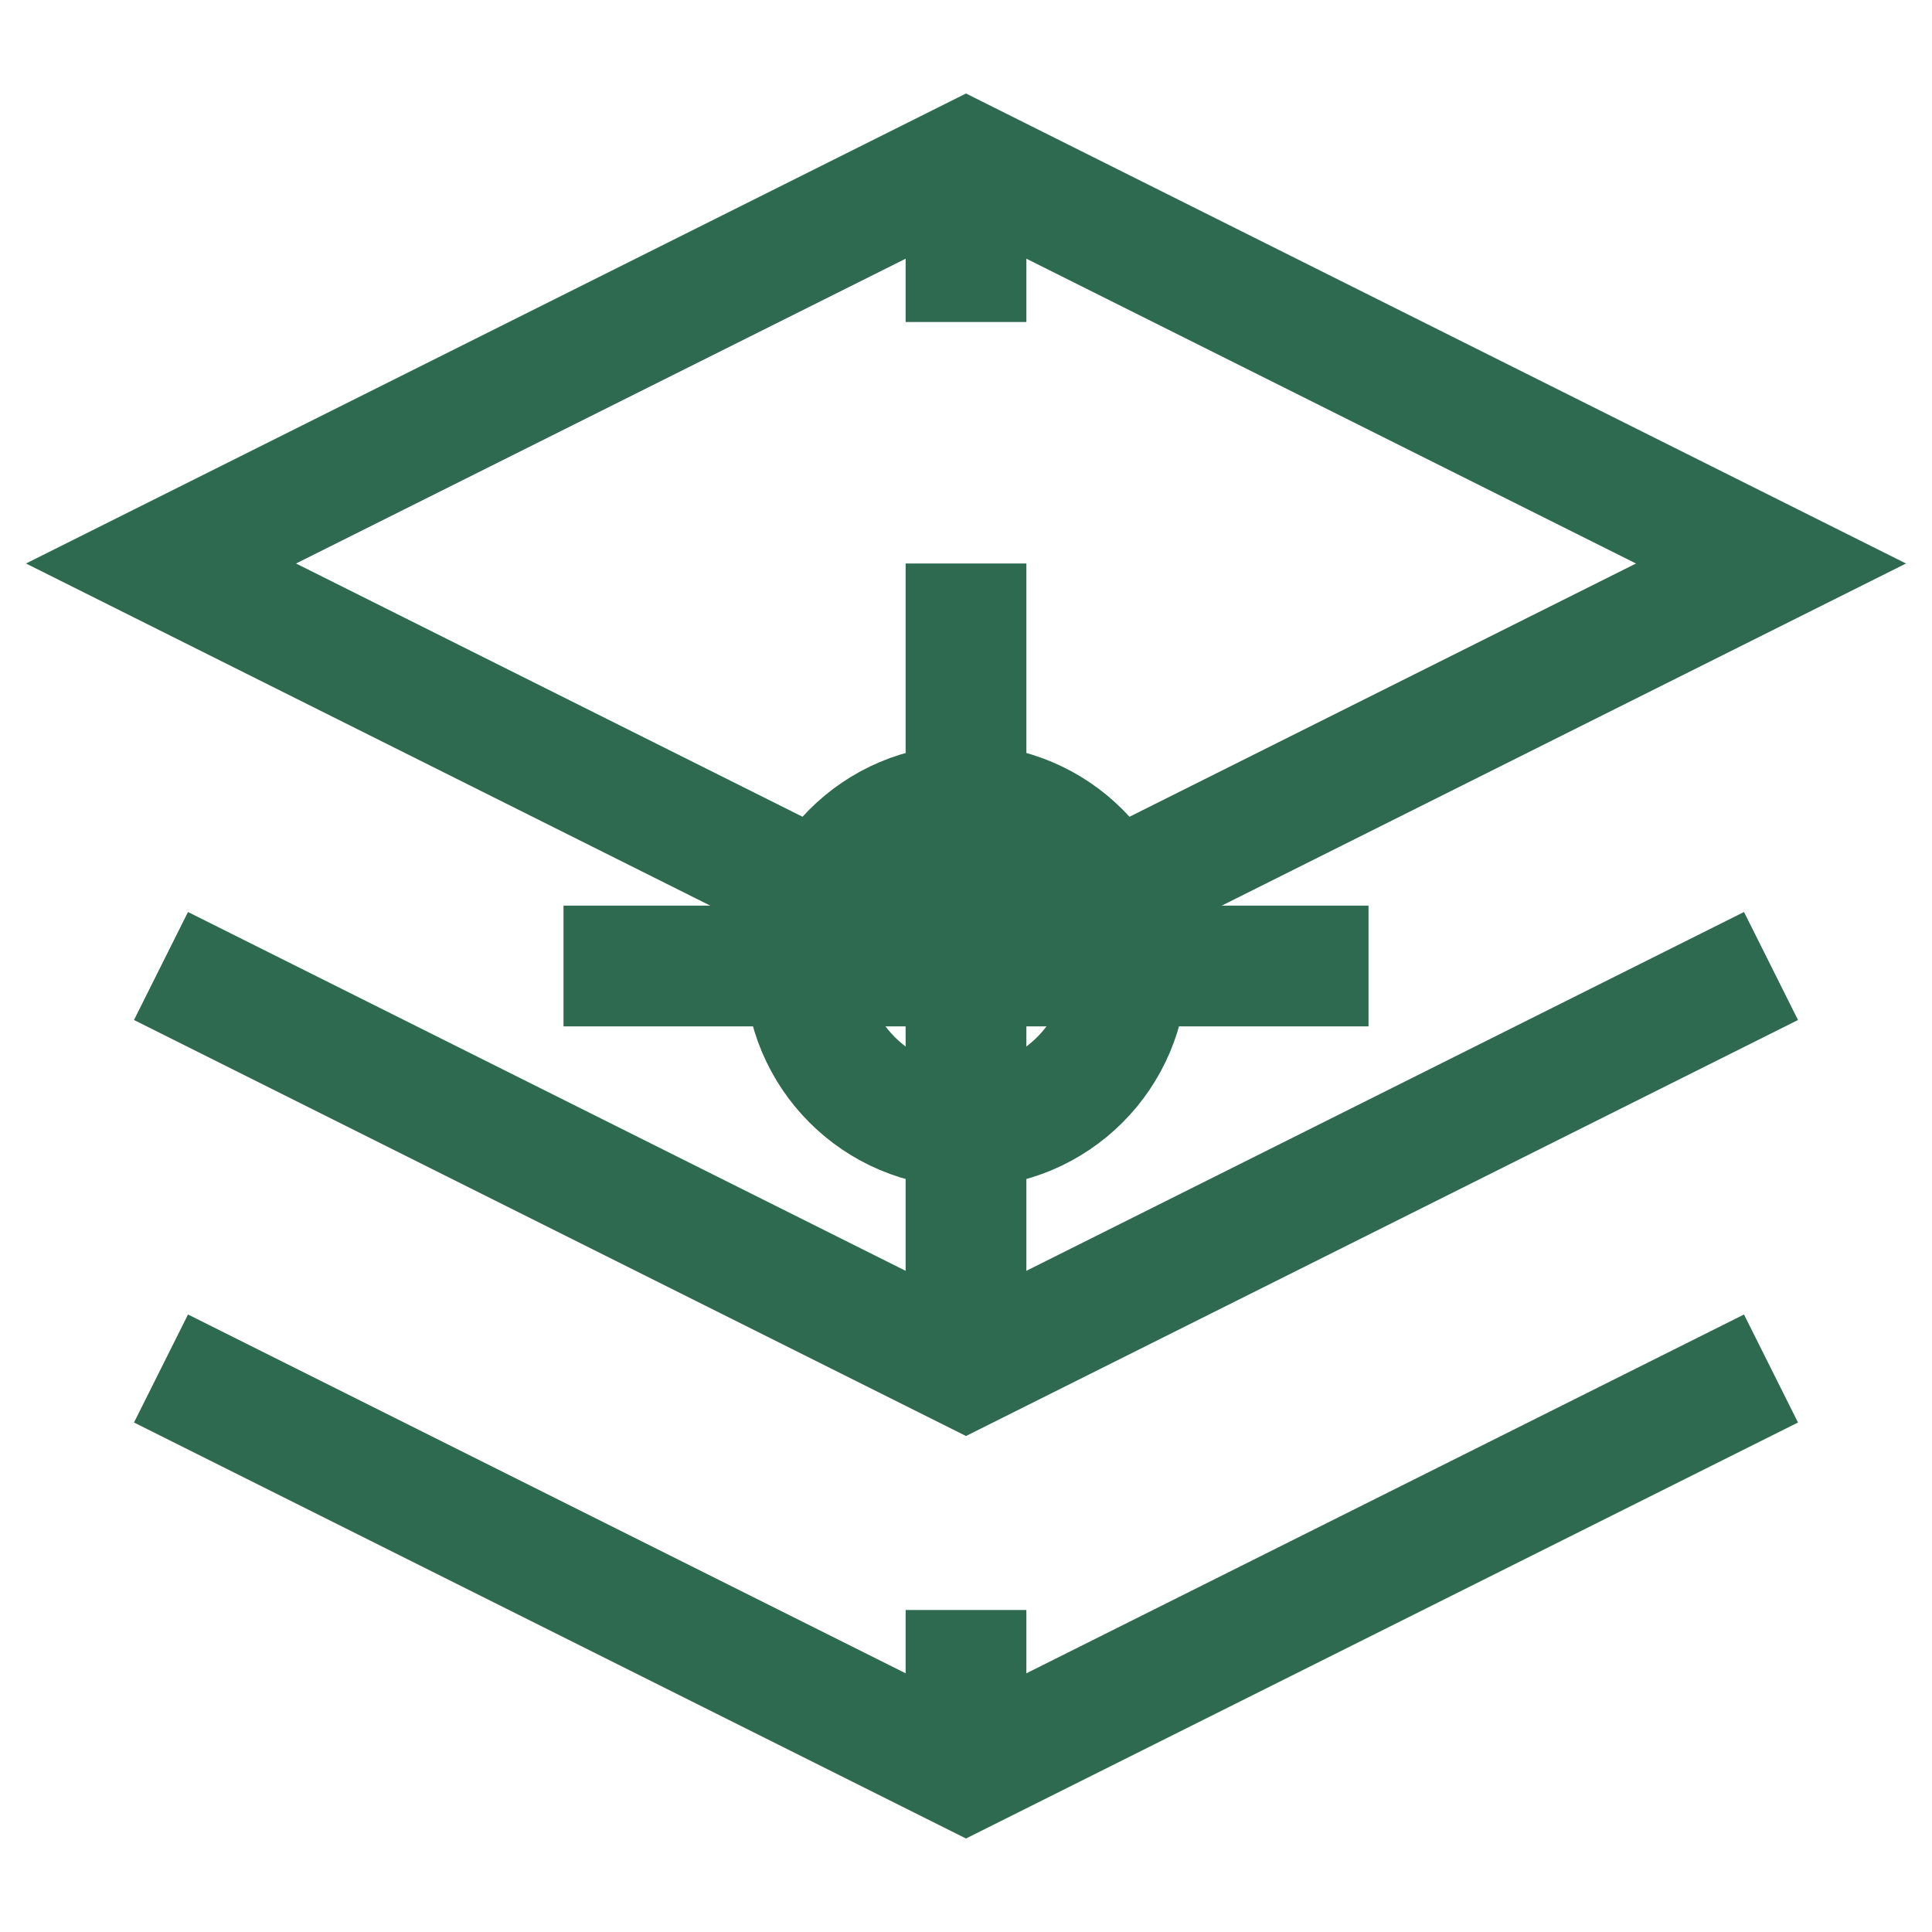
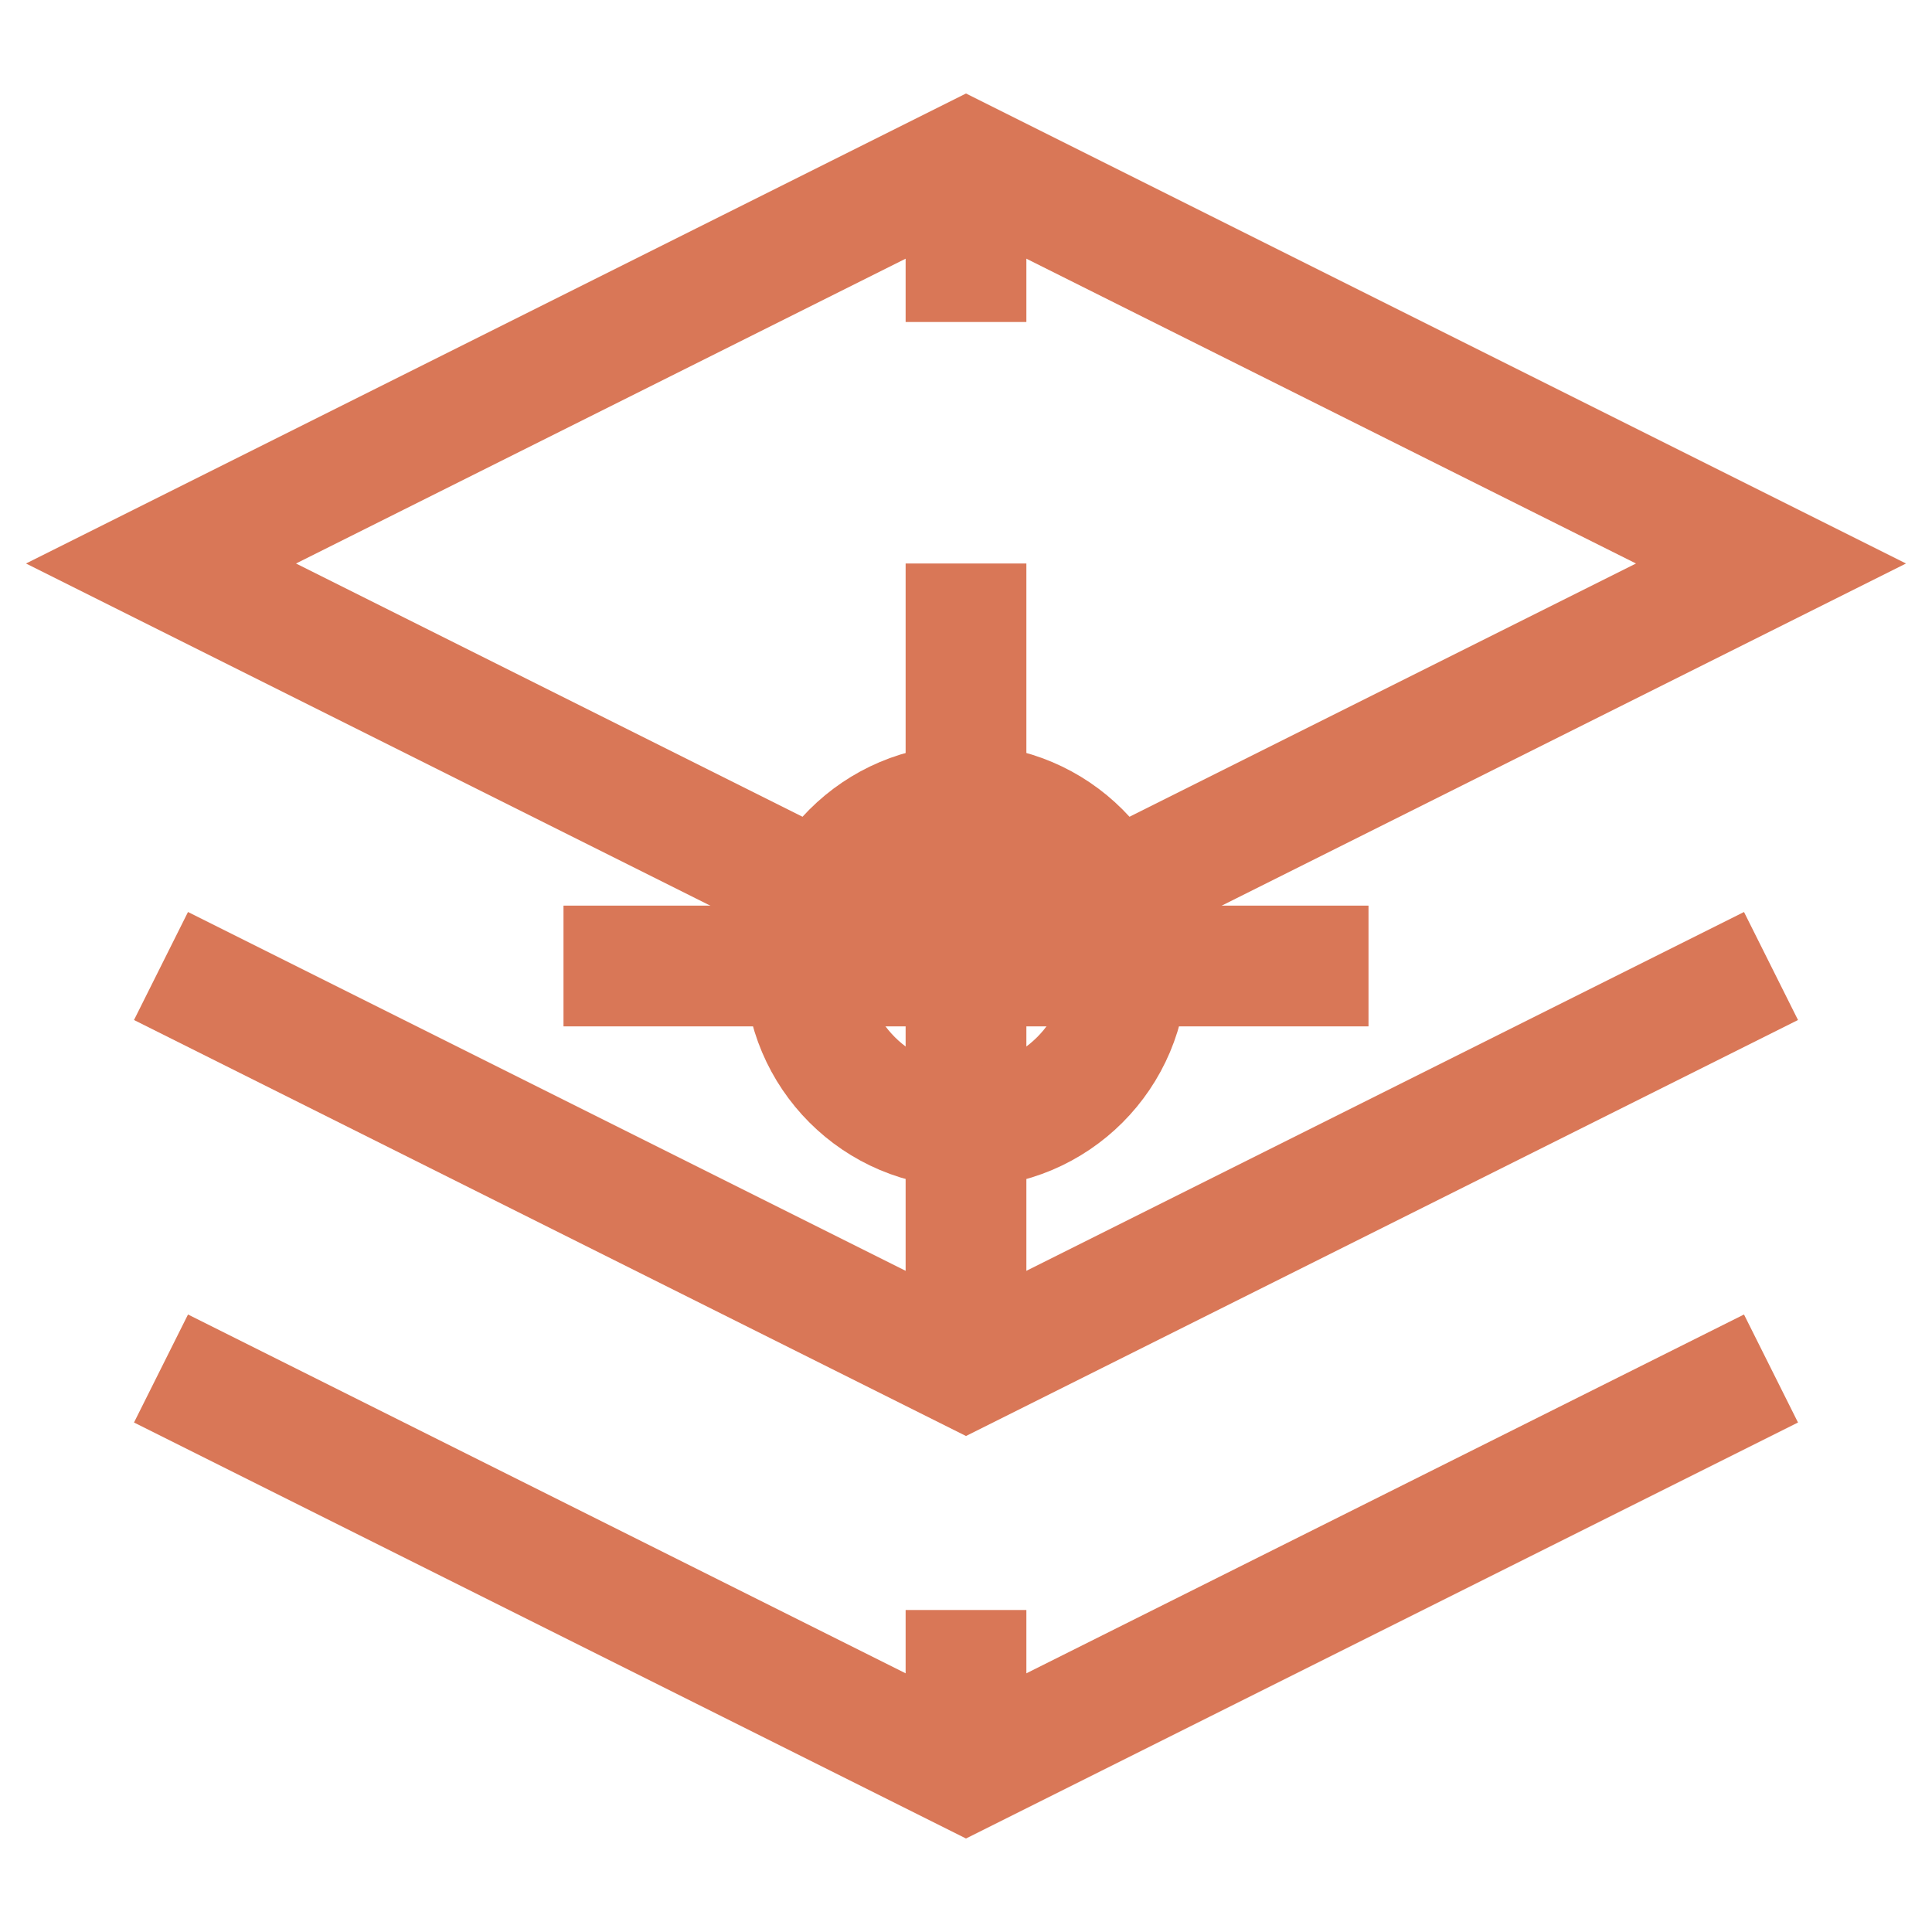
- <svg xmlns="http://www.w3.org/2000/svg" viewBox="0 0 24 24" fill="none" stroke="#2D6A4F" stroke-width="1.5">
+ <svg xmlns="http://www.w3.org/2000/svg" viewBox="0 0 24 24" fill="none" stroke="#D97757" stroke-width="1.5">
  <path d="M12 2L2 7l10 5 10-5-10-5z" />
  <path d="M2 17l10 5 10-5" />
  <path d="M2 12l10 5 10-5" />
  <path d="M12 7v10" />
  <path d="M7 12h10" />
  <circle cx="12" cy="12" r="2" />
  <path d="M12 2v2" />
  <path d="M12 20v2" />
</svg>
